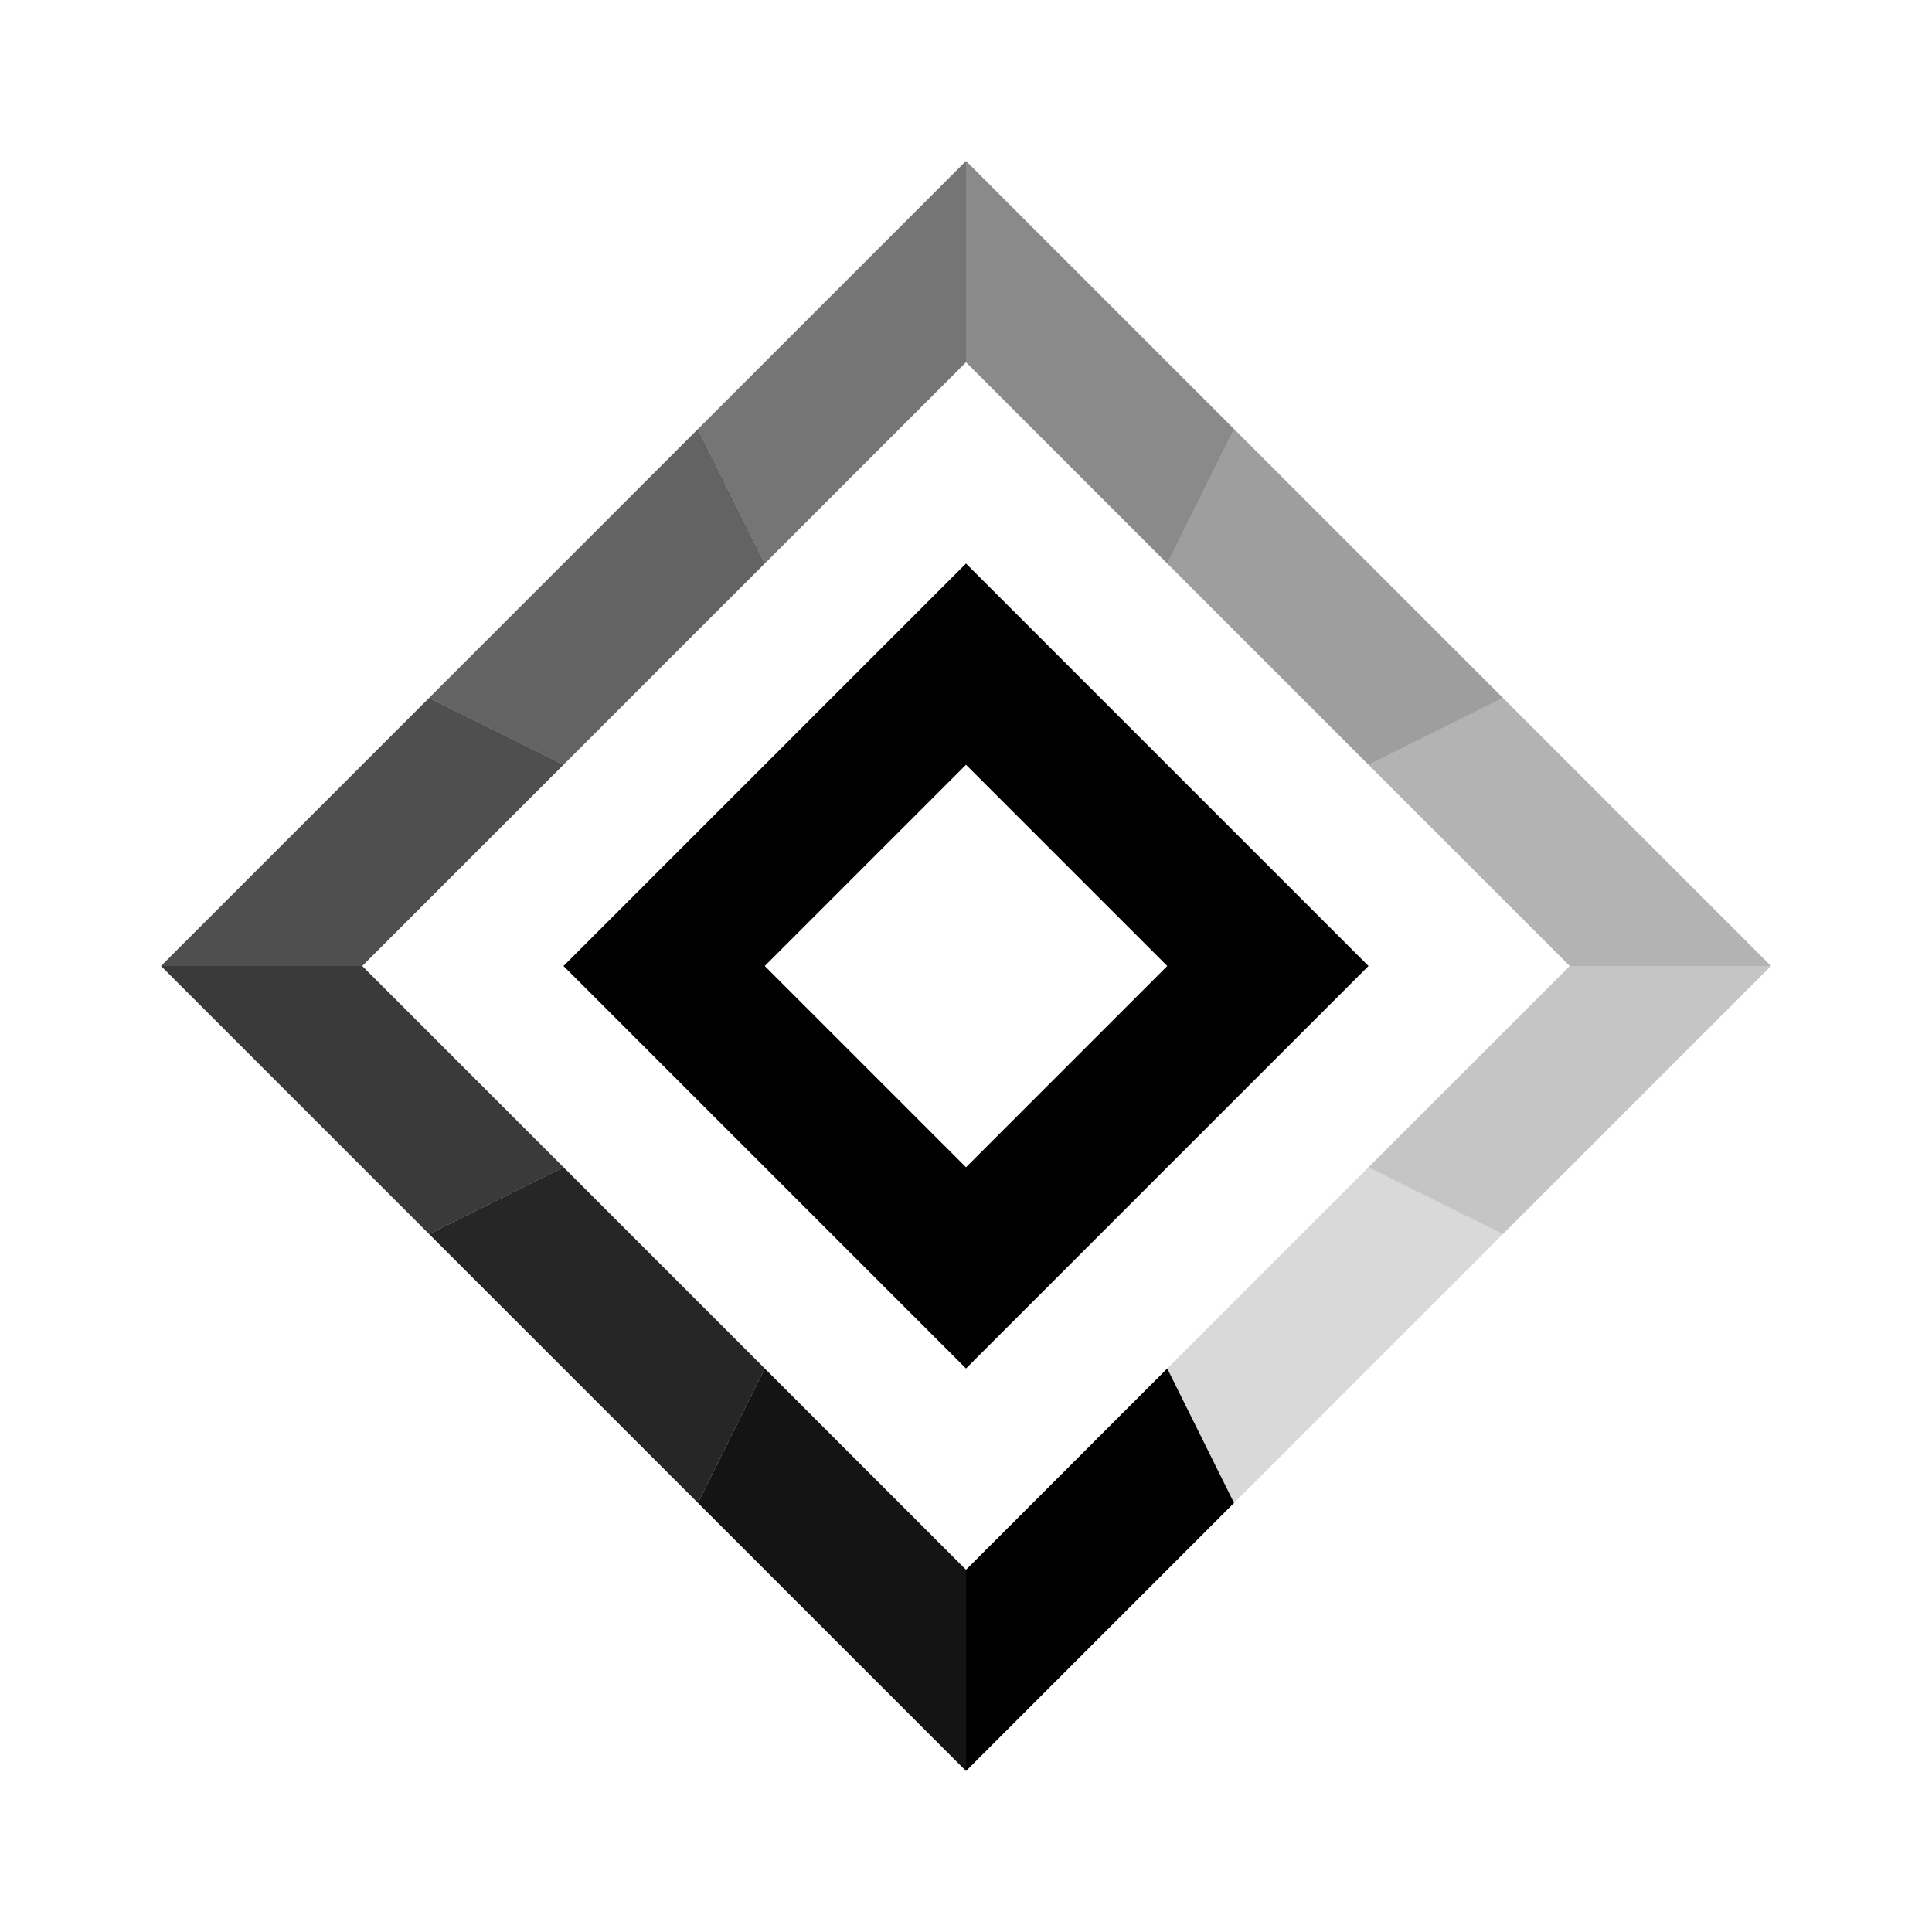
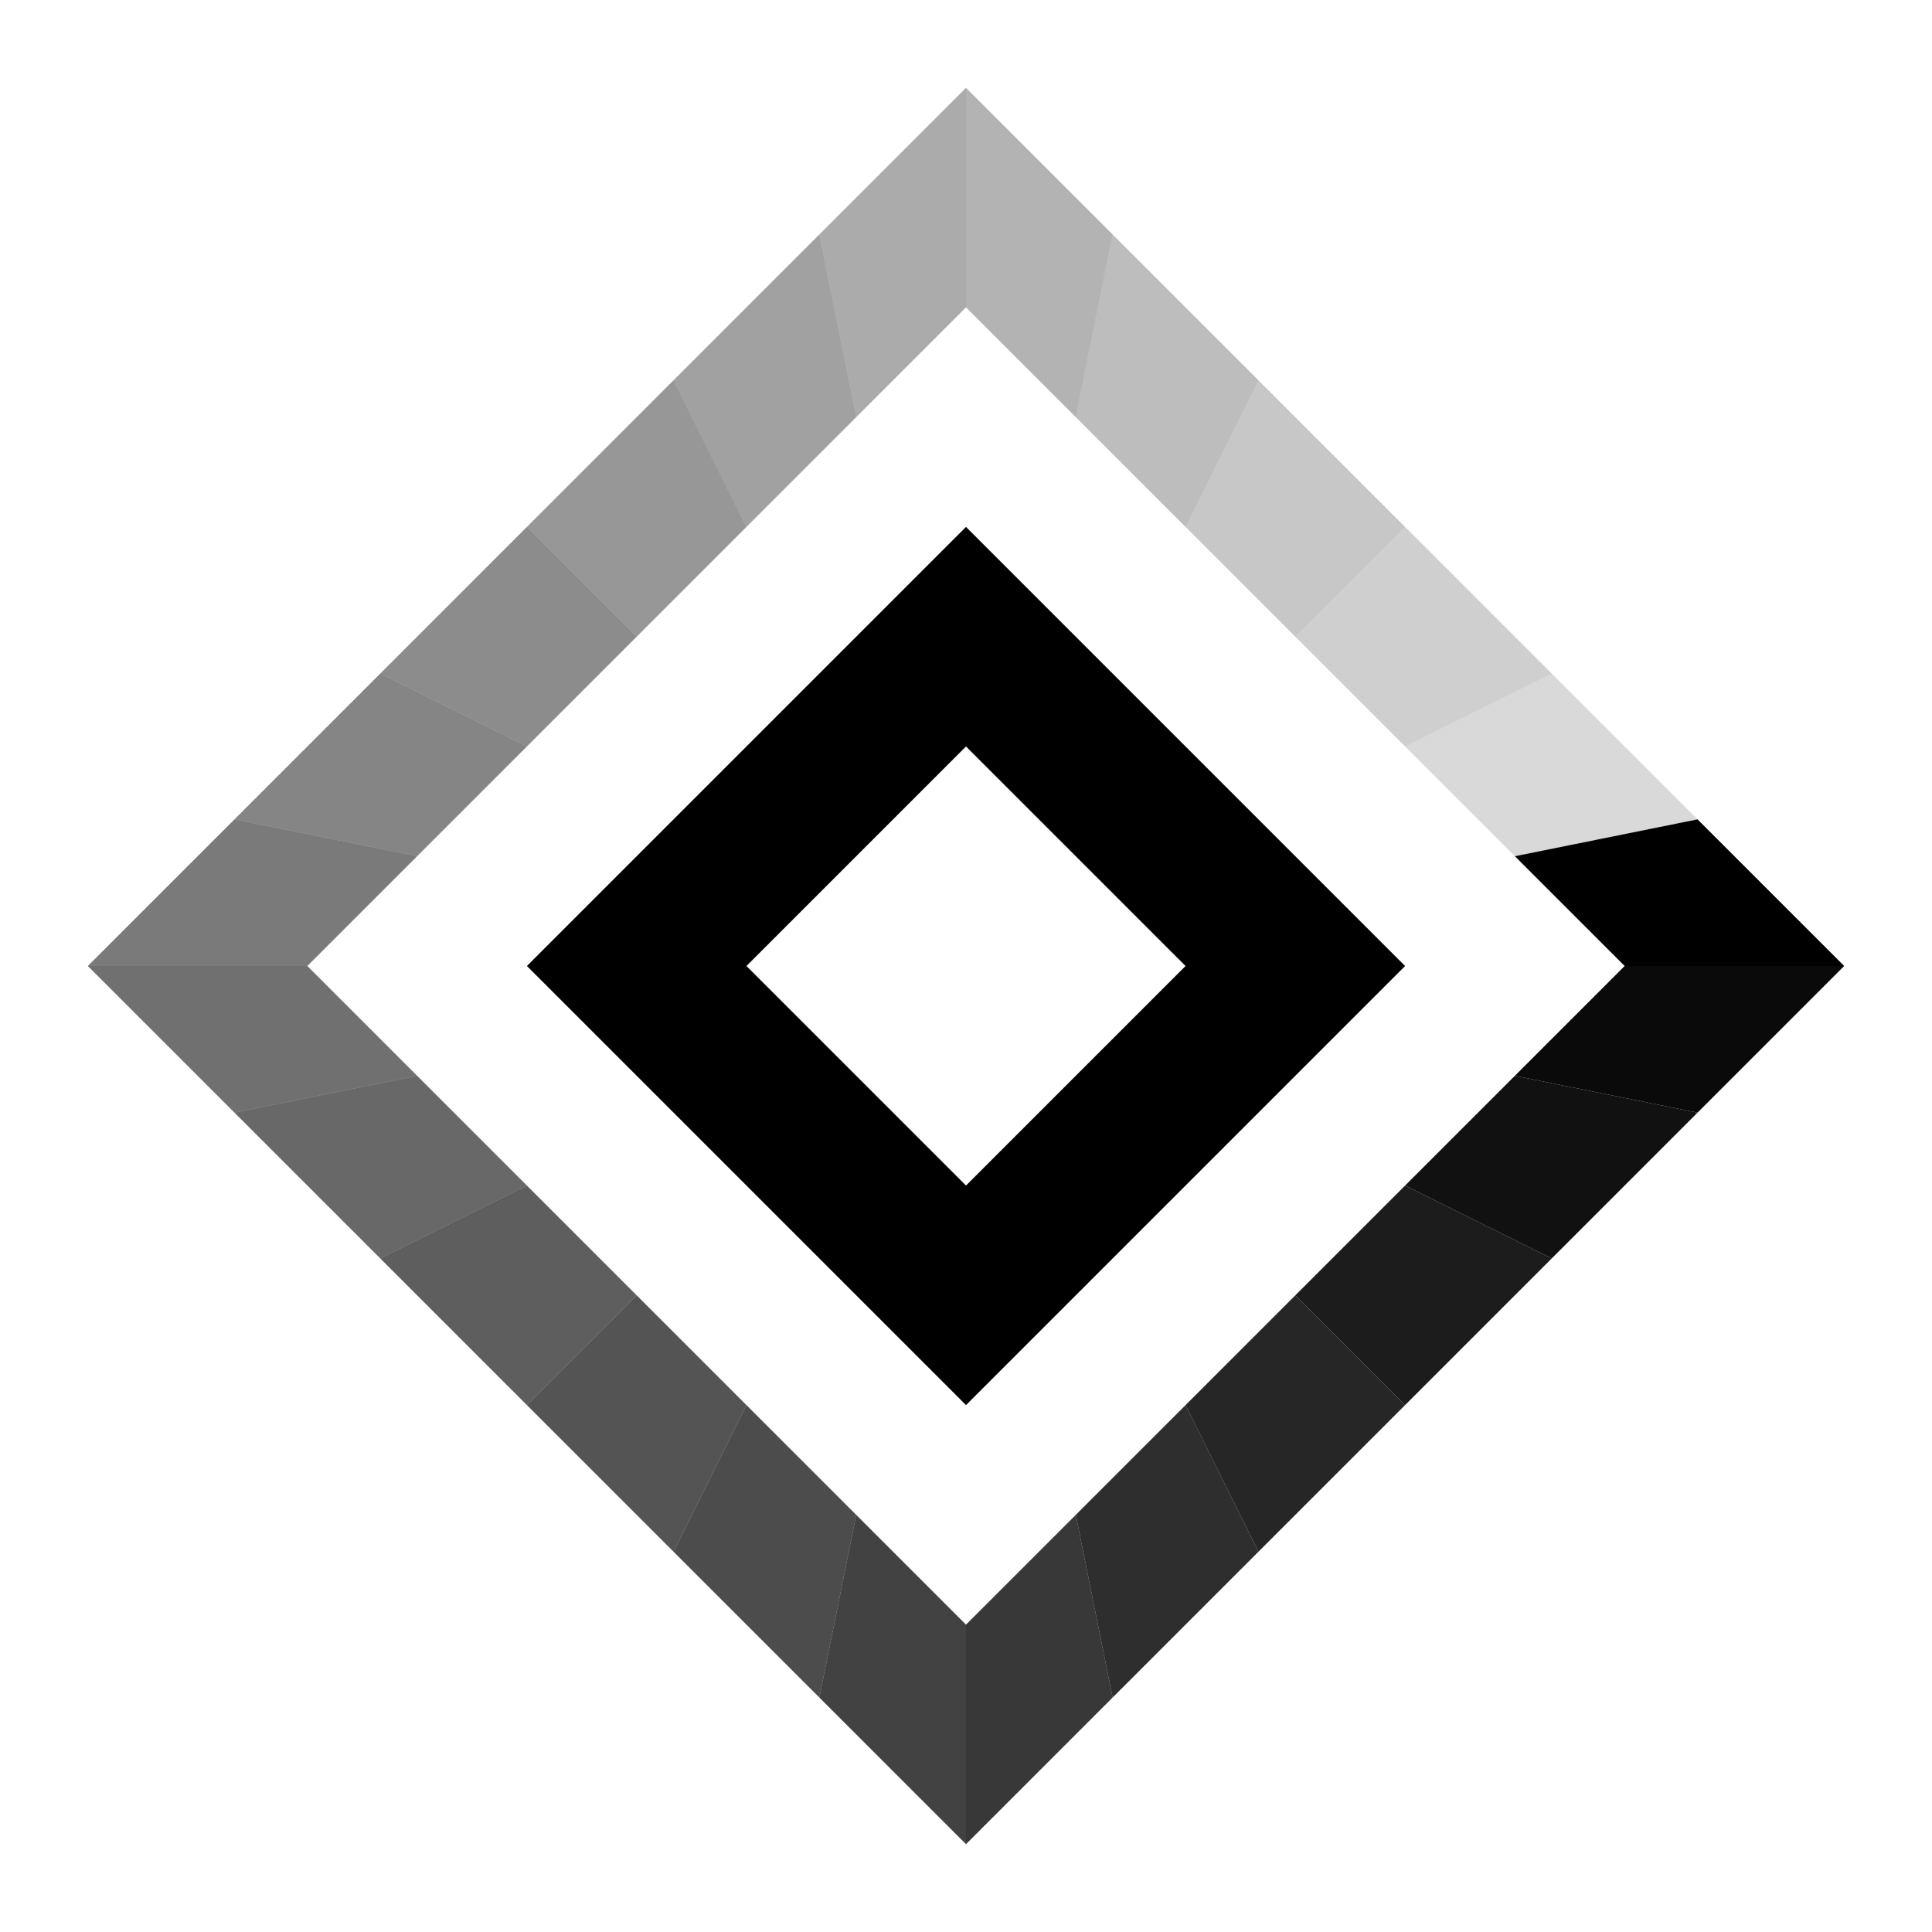
- <svg xmlns="http://www.w3.org/2000/svg" width="300" height="300" viewBox="30 30 240 240" fill="none">
-   <path d="M150,50 L183.3,83.3 L175,100 L150,75 Z" fill="black" fill-opacity="0.46" />
-   <path d="M183.3,83.3 L216.7,116.7 L200,125 L175,100 Z" fill="black" fill-opacity="0.38" />
-   <path d="M216.7,116.7 L250,150 L225,150 L200,125 Z" fill="black" fill-opacity="0.3" />
-   <path d="M250,150 L216.7,183.3 L200,175 L225,150 Z" fill="black" fill-opacity="0.23" />
-   <path d="M216.7,183.3 L183.3,216.7 L175,200 L200,175 Z" fill="black" fill-opacity="0.15" />
-   <path d="M183.3,216.7 L150,250 L150,225 L175,200 Z" fill="black" />
-   <path d="M150,250 L116.7,216.7 L125,200 L150,225 Z" fill="black" fill-opacity="0.92" />
-   <path d="M116.7,216.7 L83.3,183.3 L100,175 L125,200 Z" fill="black" fill-opacity="0.85" />
-   <path d="M83.3,183.3 L50,150 L75,150 L100,175 Z" fill="black" fill-opacity="0.77" />
-   <path d="M50,150 L83.3,116.7 L100,125 L75,150 Z" fill="black" fill-opacity="0.69" />
-   <path d="M83.3,116.7 L116.7,83.3 L125,100 L100,125 Z" fill="black" fill-opacity="0.61" />
-   <path d="M116.7,83.3 L150,50 L150,75 L125,100 Z" fill="black" fill-opacity="0.54" />
+ <svg xmlns="http://www.w3.org/2000/svg" width="300" height="300" viewBox="40 40 220 220" fill="none">
+   <path d="M150,50 L166.7,66.7 L162.5,87.5 L150,75 Z" fill="black" fill-opacity="0.3" />
+   <path d="M166.7,66.7 L183.3,83.3 L175,100 L162.5,87.5 Z" fill="black" fill-opacity="0.26" />
+   <path d="M183.3,83.3 L200,100 L187.5,112.5 L175,100 Z" fill="black" fill-opacity="0.22" />
+   <path d="M200,100 L216.7,116.7 L200,125 L187.5,112.5 Z" fill="black" fill-opacity="0.19" />
+   <path d="M216.7,116.7 L233.3,133.3 L212.5,137.5 L200,125 Z" fill="black" fill-opacity="0.15" />
+   <path d="M233.3,133.3 L250,150 L225,150 L212.5,137.5 Z" fill="black" />
+   <path d="M250,150 L233.3,166.7 L212.5,162.5 L225,150 Z" fill="black" fill-opacity="0.96" />
+   <path d="M233.3,166.7 L216.7,183.3 L200,175 L212.5,162.5 Z" fill="black" fill-opacity="0.93" />
+   <path d="M216.7,183.3 L200,200 L187.5,187.5 L200,175 Z" fill="black" fill-opacity="0.89" />
+   <path d="M200,200 L183.3,216.7 L175,200 L187.5,187.5 Z" fill="black" fill-opacity="0.85" />
+   <path d="M183.3,216.7 L166.7,233.3 L162.5,212.5 L175,200 Z" fill="black" fill-opacity="0.82" />
+   <path d="M166.7,233.3 L150,250 L150,225 L162.5,212.5 Z" fill="black" fill-opacity="0.78" />
+   <path d="M150,250 L133.3,233.3 L137.5,212.5 L150,225 Z" fill="black" fill-opacity="0.74" />
+   <path d="M133.3,233.3 L116.7,216.7 L125,200 L137.5,212.5 Z" fill="black" fill-opacity="0.7" />
+   <path d="M116.7,216.7 L100,200 L112.5,187.5 L125,200 Z" fill="black" fill-opacity="0.67" />
+   <path d="M100,200 L83.3,183.3 L100,175 L112.5,187.5 Z" fill="black" fill-opacity="0.63" />
+   <path d="M83.3,183.3 L66.7,166.7 L87.5,162.5 L100,175 Z" fill="black" fill-opacity="0.59" />
+   <path d="M66.7,166.7 L50,150 L75,150 L87.5,162.5 Z" fill="black" fill-opacity="0.56" />
+   <path d="M50,150 L66.7,133.3 L87.5,137.5 L75,150 Z" fill="black" fill-opacity="0.52" />
+   <path d="M66.7,133.3 L83.3,116.7 L100,125 L87.5,137.5 Z" fill="black" fill-opacity="0.48" />
+   <path d="M83.3,116.7 L100,100 L112.5,112.5 L100,125 Z" fill="black" fill-opacity="0.45" />
+   <path d="M100,100 L116.7,83.3 L125,100 L112.5,112.5 Z" fill="black" fill-opacity="0.41" />
+   <path d="M116.7,83.3 L133.3,66.7 L137.5,87.5 L125,100 Z" fill="black" fill-opacity="0.37" />
+   <path d="M133.3,66.7 L150,50 L150,75 L137.5,87.5 Z" fill="black" fill-opacity="0.33" />
  <path d="M150,100 L200,150 L150,200 L100,150 Z M150,125 L125,150 L150,175 L175,150 Z" fill="black" />
</svg>
